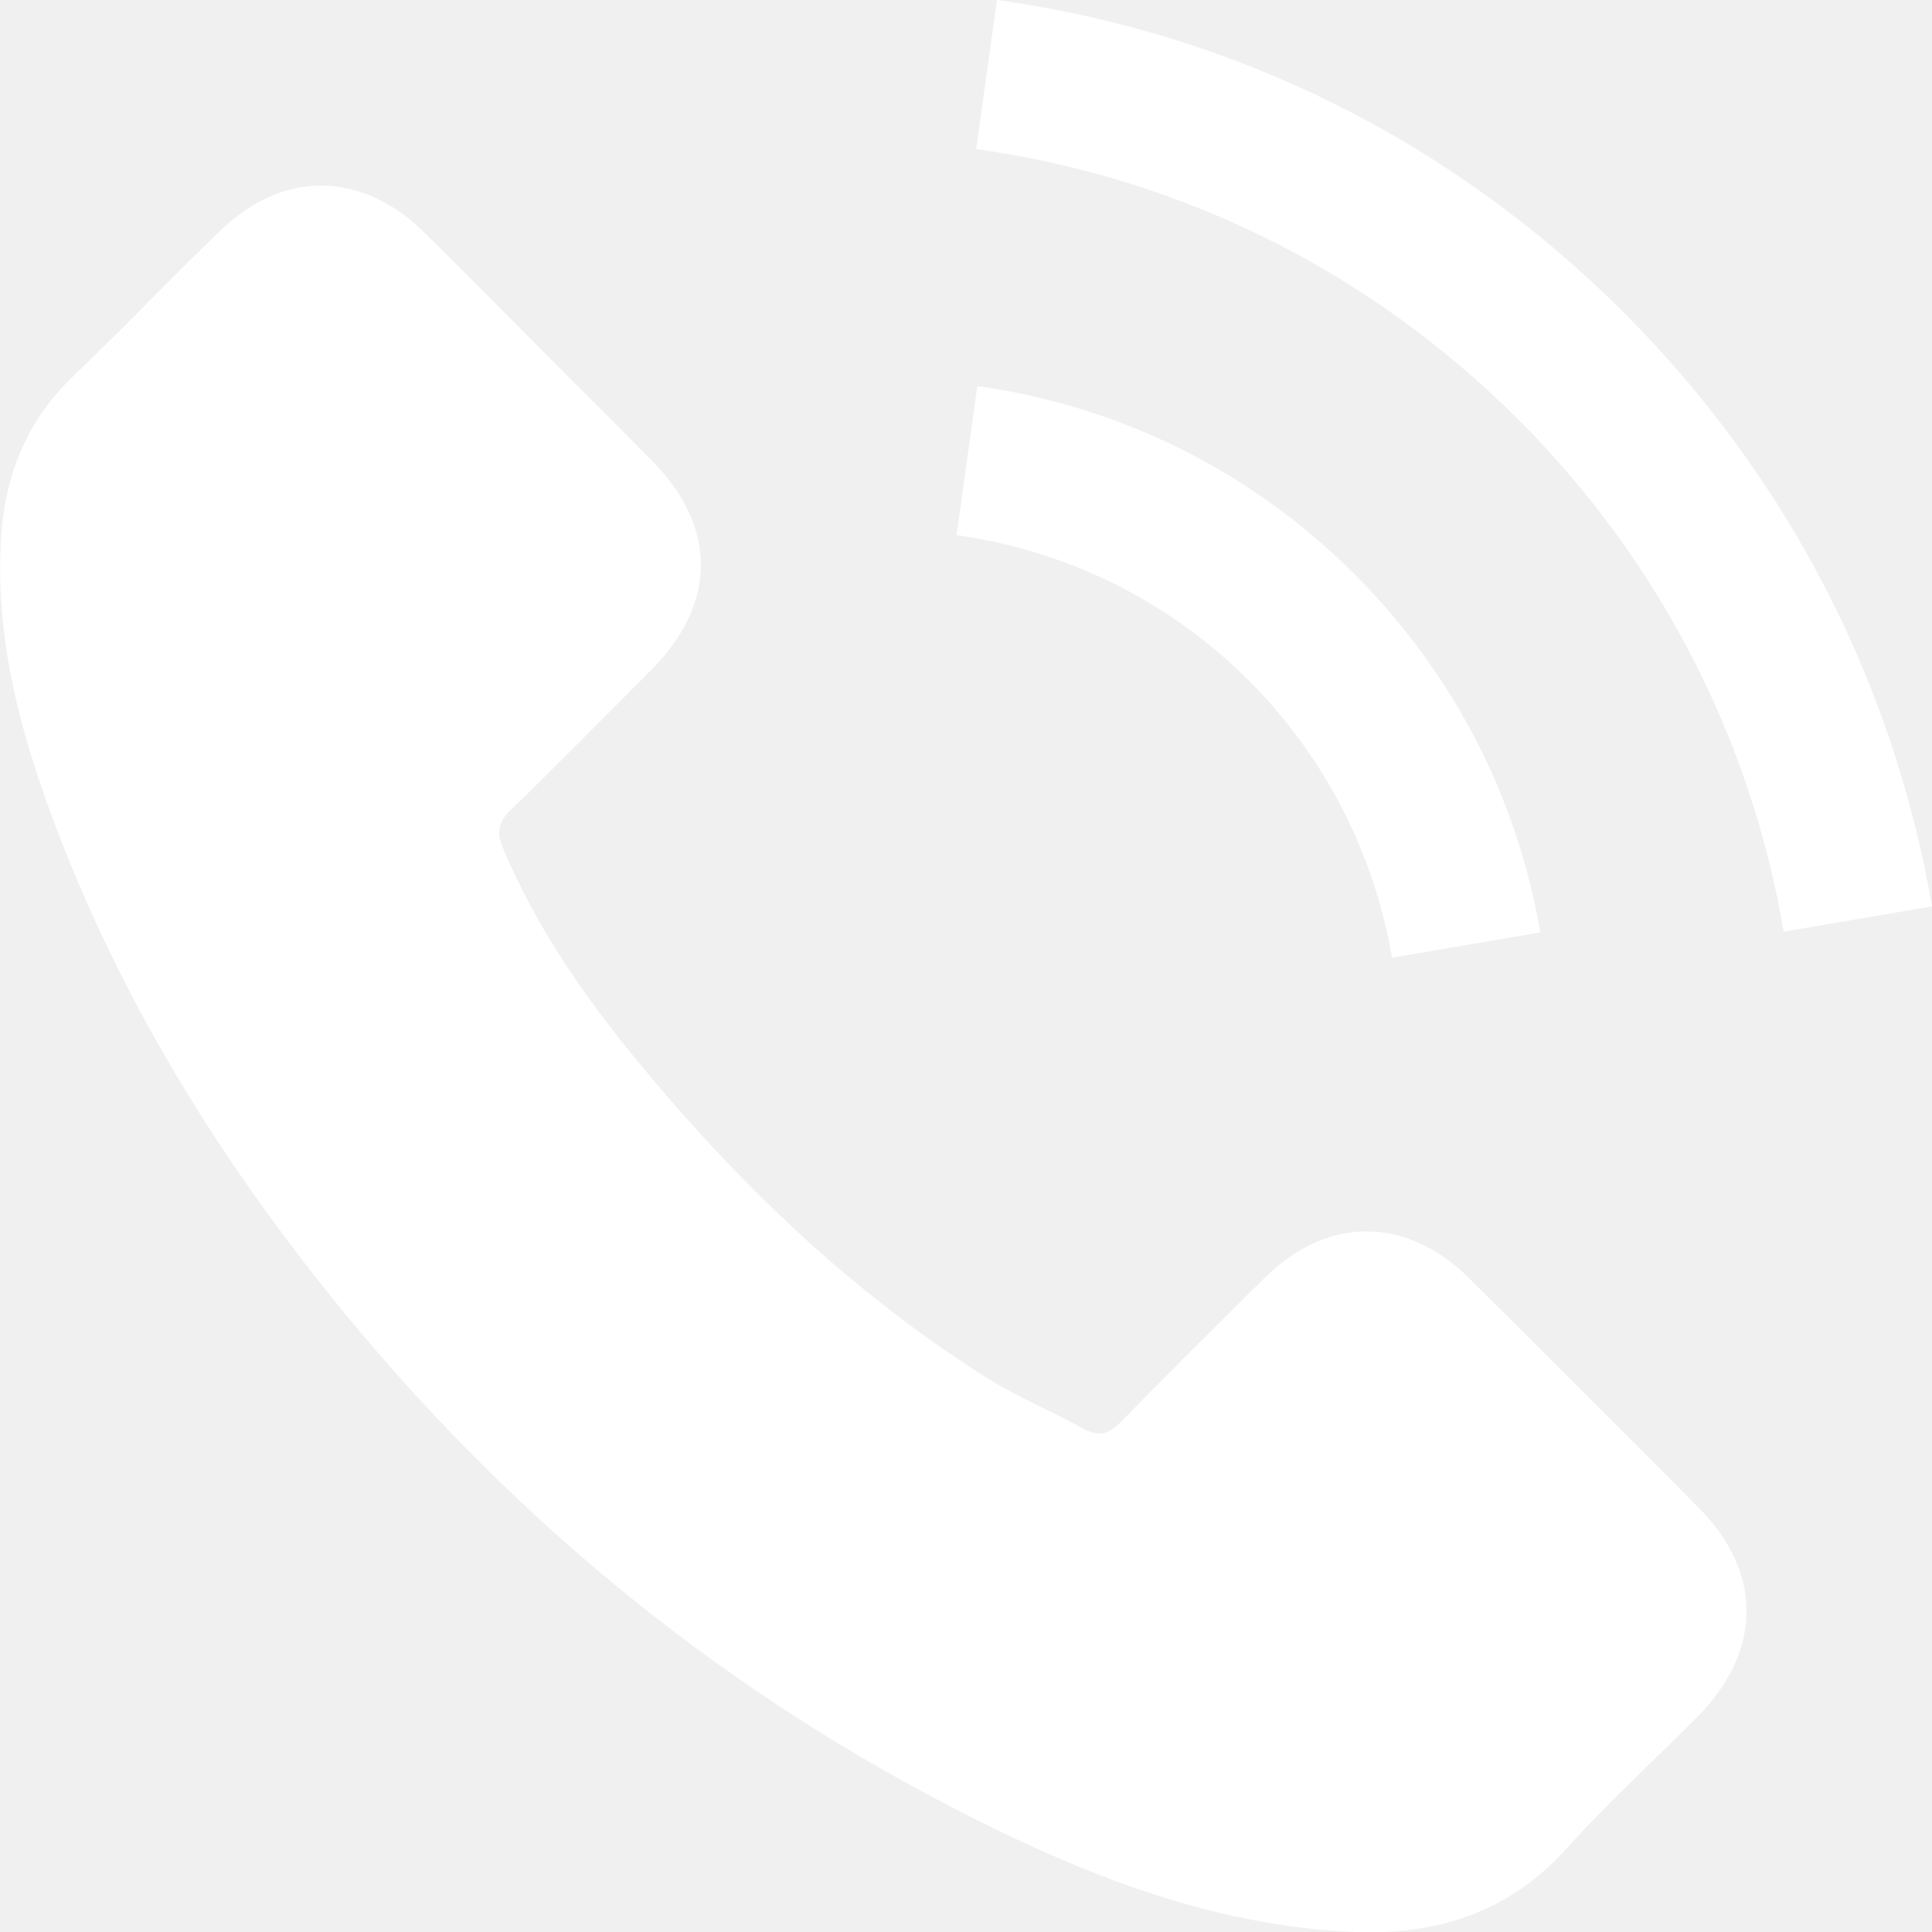
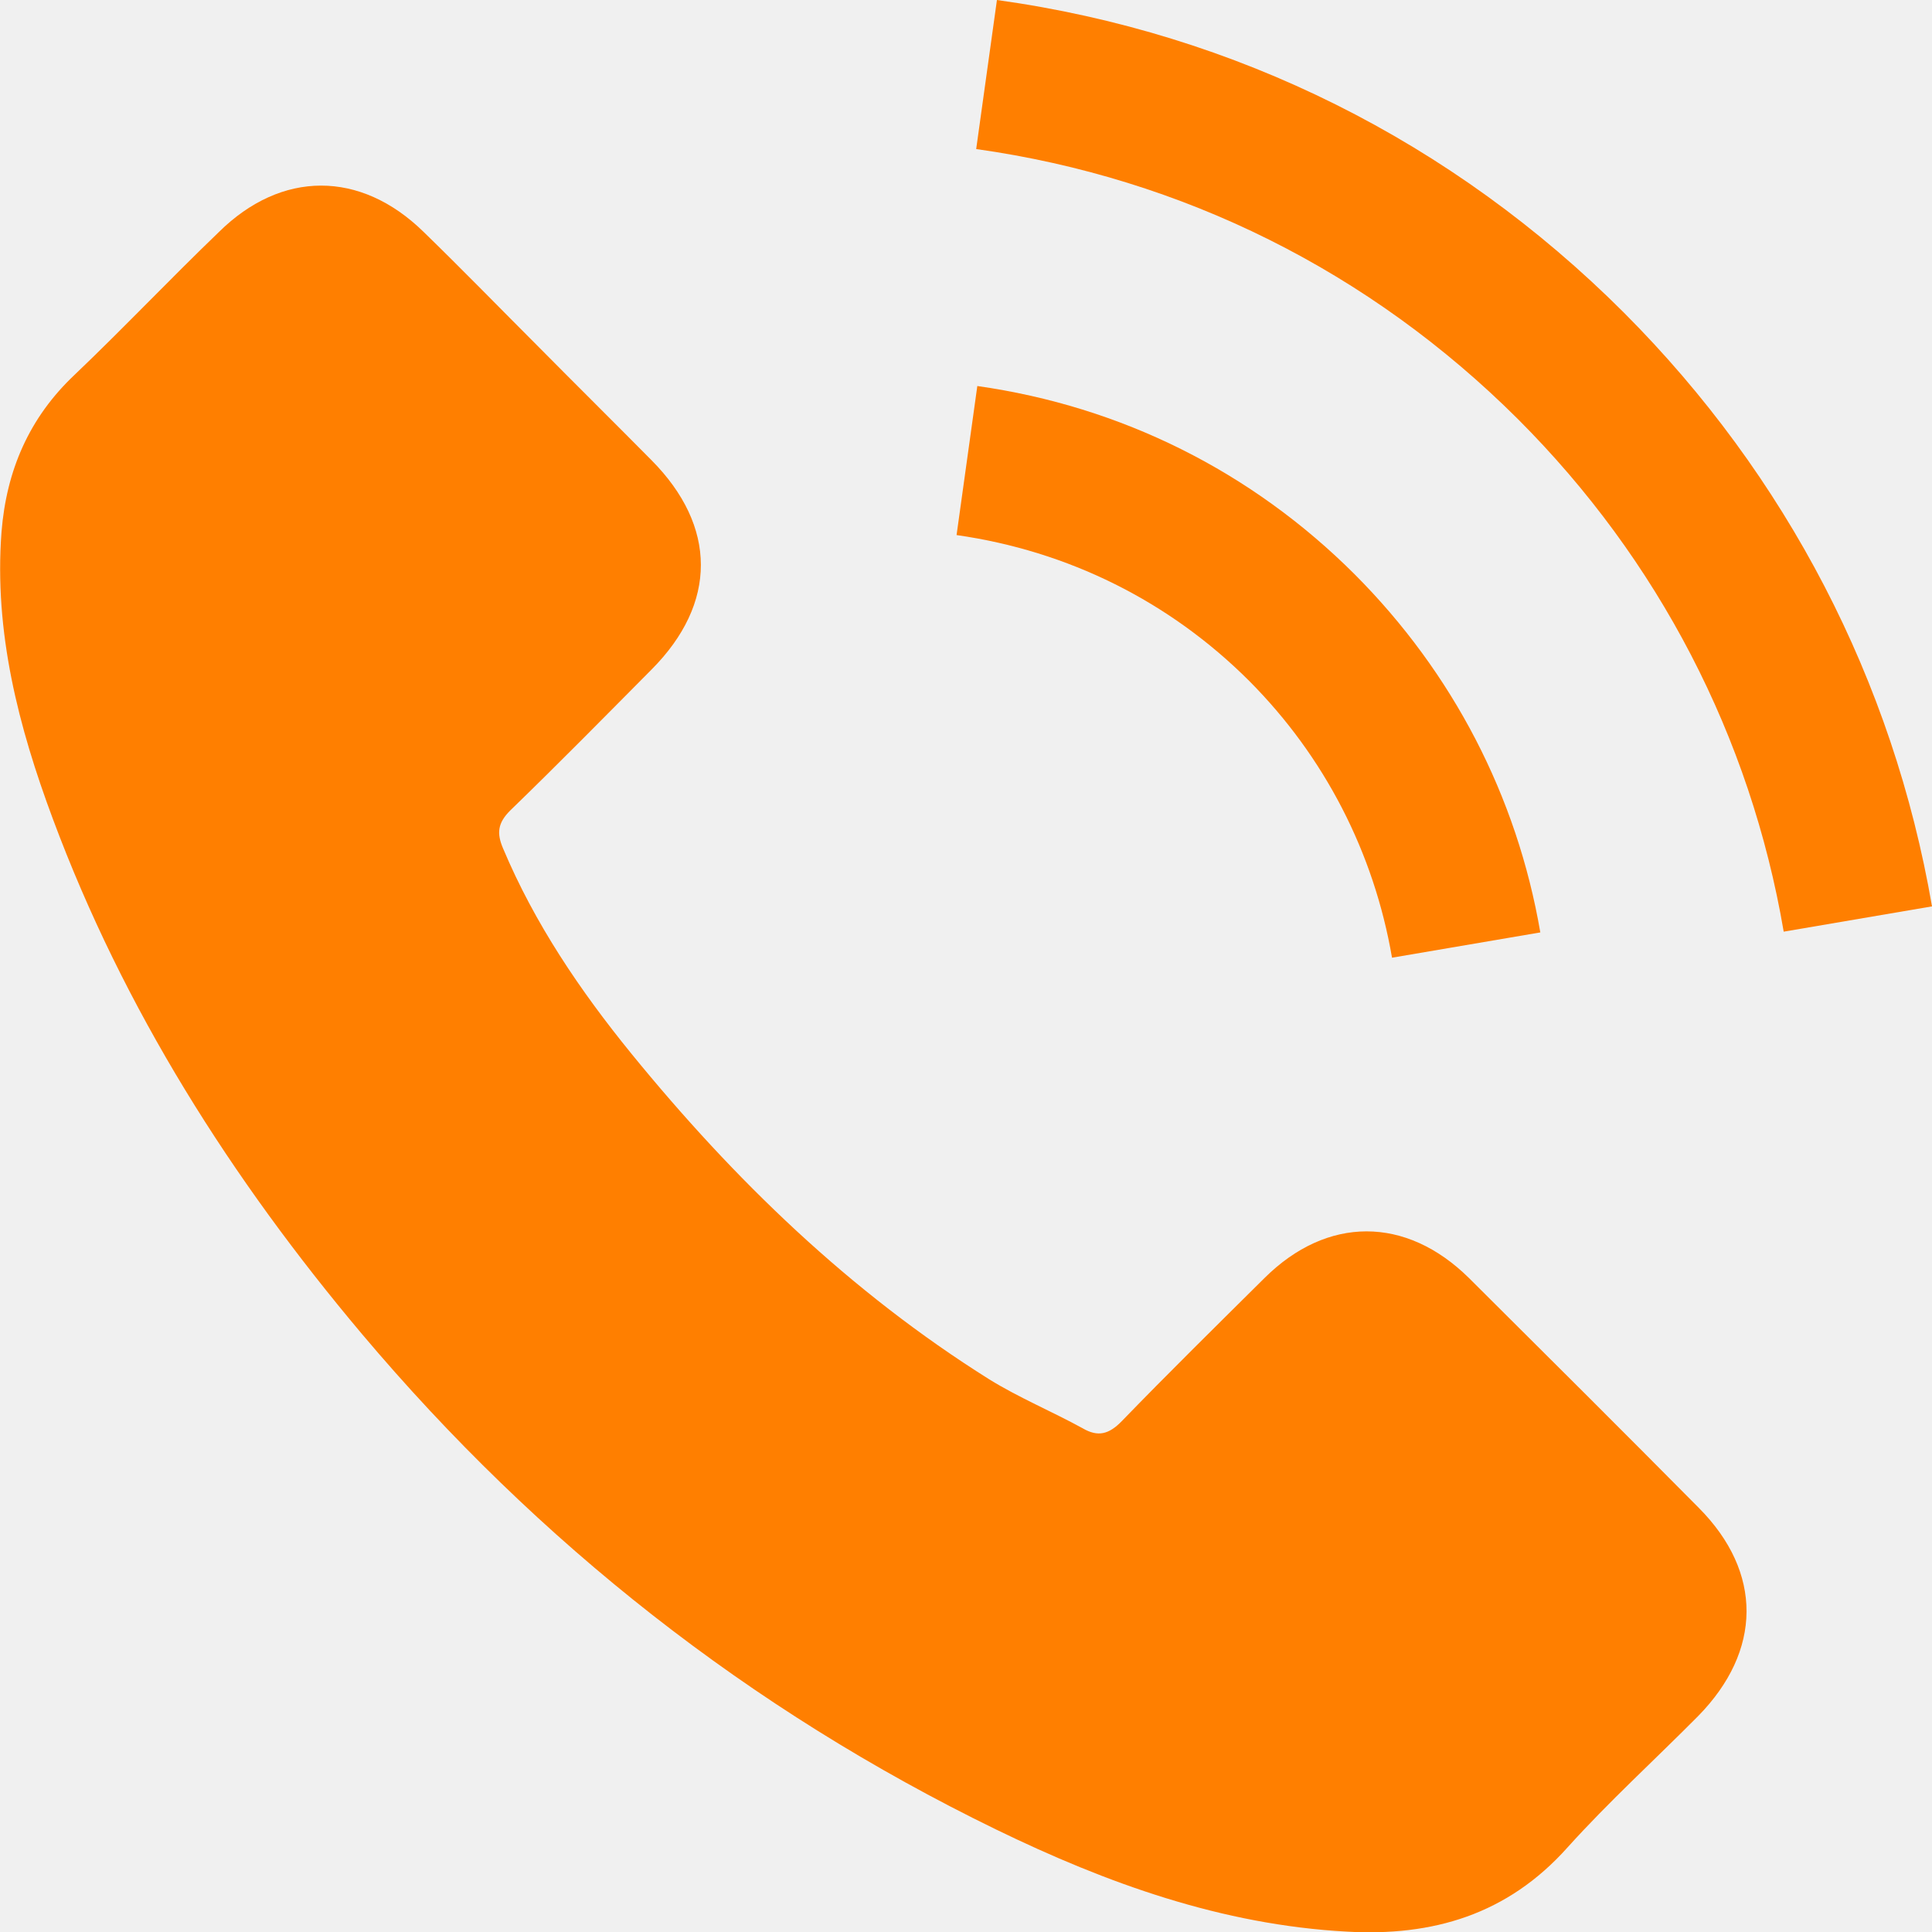
<svg xmlns="http://www.w3.org/2000/svg" version="1.1" id="Layer_1" x="0px" y="0px" viewBox="0 0 512 512" style="enable-background:new 0 0 512 512;" xml:space="preserve">
  <style type="text/css">
- 	.st0{fill:#FFFFFF;}
+ 	.st0{fill:#ff7f00;}
</style>
  <g>
    <g>
      <path class="st0" d="M389.3,338.7c-16.7-16.5-37.6-16.5-54.2,0c-12.7,12.6-25.4,25.1-37.8,37.9c-3.4,3.5-6.3,4.3-10.4,1.9    c-8.2-4.5-16.9-8.1-24.8-13c-36.8-23.1-67.5-52.8-94.8-86.3c-13.5-16.6-25.6-34.4-34-54.4c-1.7-4-1.4-6.7,1.9-10    c12.7-12.3,25-24.8,37.5-37.4c17.4-17.5,17.4-37.9-0.1-55.5c-9.9-10-19.8-19.8-29.7-29.8c-10.2-10.2-20.3-20.6-30.7-30.7    c-16.7-16.3-37.6-16.3-54.2,0.1C45,74,32.8,86.9,19.8,99.3C7.7,110.7,1.7,124.7,0.4,141c-2,26.5,4.5,51.6,13.6,76    c18.8,50.5,47.3,95.4,81.9,136.5C142.7,409,198.6,453,263.9,484.8c29.4,14.3,59.9,25.3,93,27.1c22.8,1.3,42.6-4.5,58.5-22.3    c10.9-12.1,23.1-23.2,34.6-34.8c17-17.3,17.2-38.1,0.2-55.2C430,379.2,409.6,358.9,389.3,338.7z" />
      <path class="st0" d="M368.9,253.8l39.3-6.7c-6.2-36.1-23.2-68.8-49.1-94.8c-27.4-27.4-62-44.6-100.1-50l-5.5,39.5    c29.5,4.2,56.4,17.5,77.6,38.7C351,200.5,364.1,225.9,368.9,253.8z" />
      <path class="st0" d="M430.4,82.9C385,37.5,327.6,8.8,264.2,0l-5.5,39.5c54.8,7.7,104.4,32.5,143.6,71.6    c37.2,37.2,61.6,84.2,70.4,135.8l39.3-6.7C501.7,180.4,473.4,126,430.4,82.9z" />
    </g>
  </g>
</svg>
